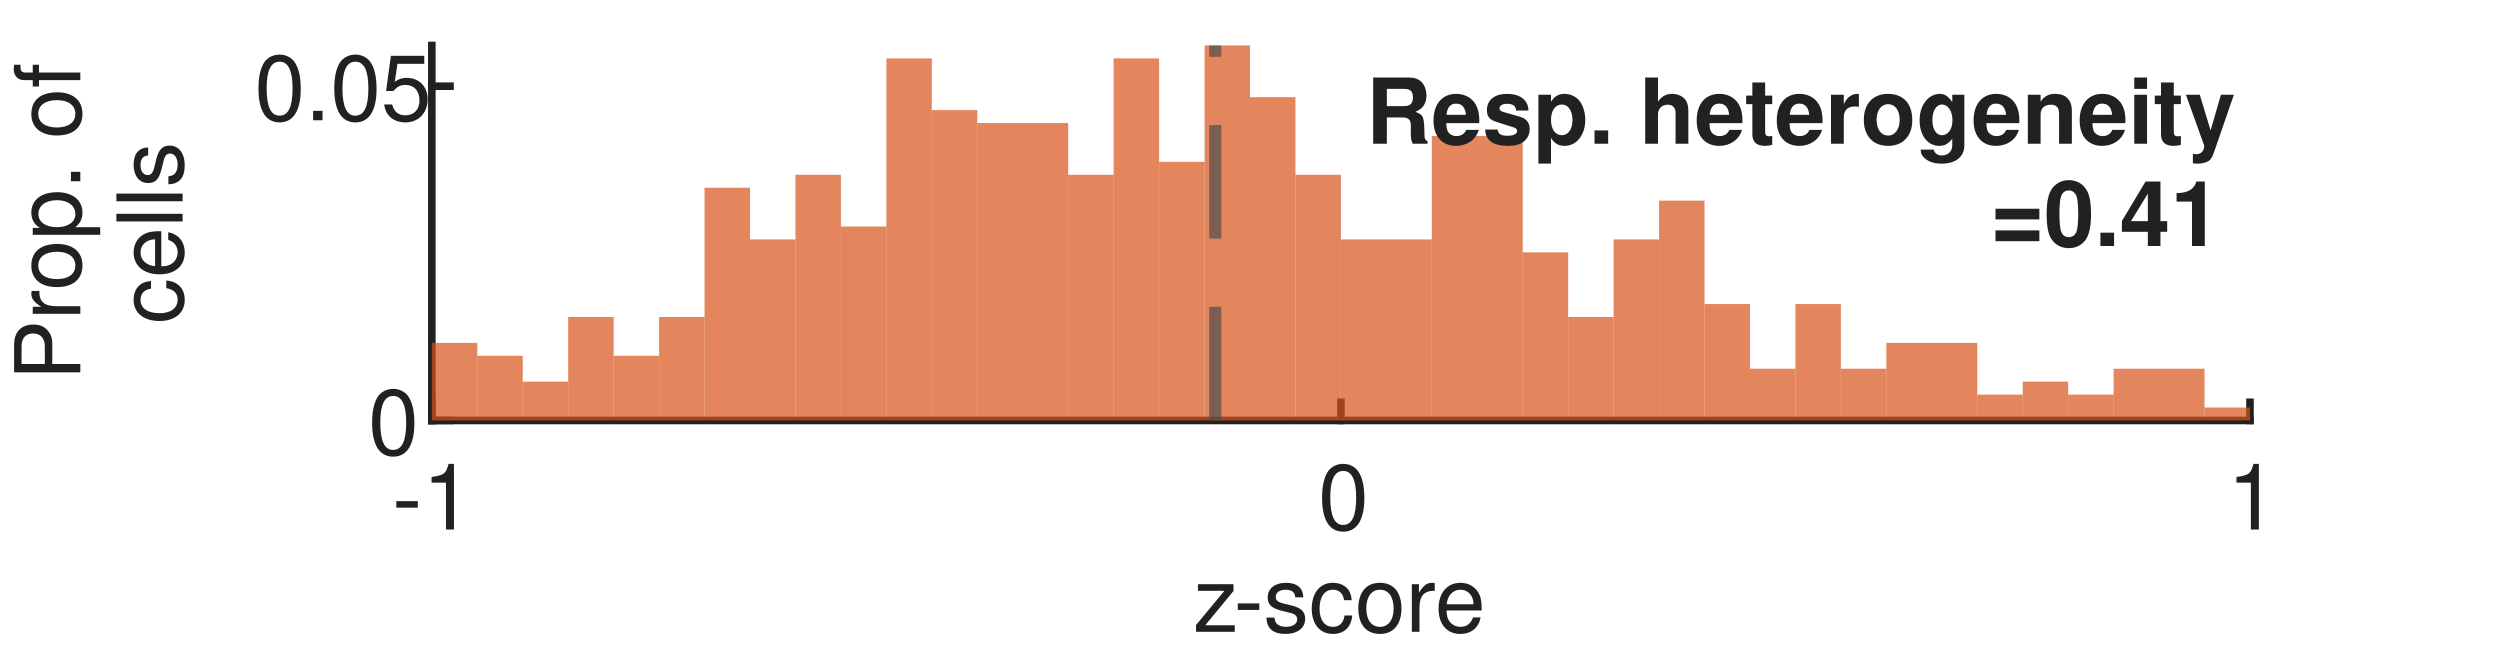
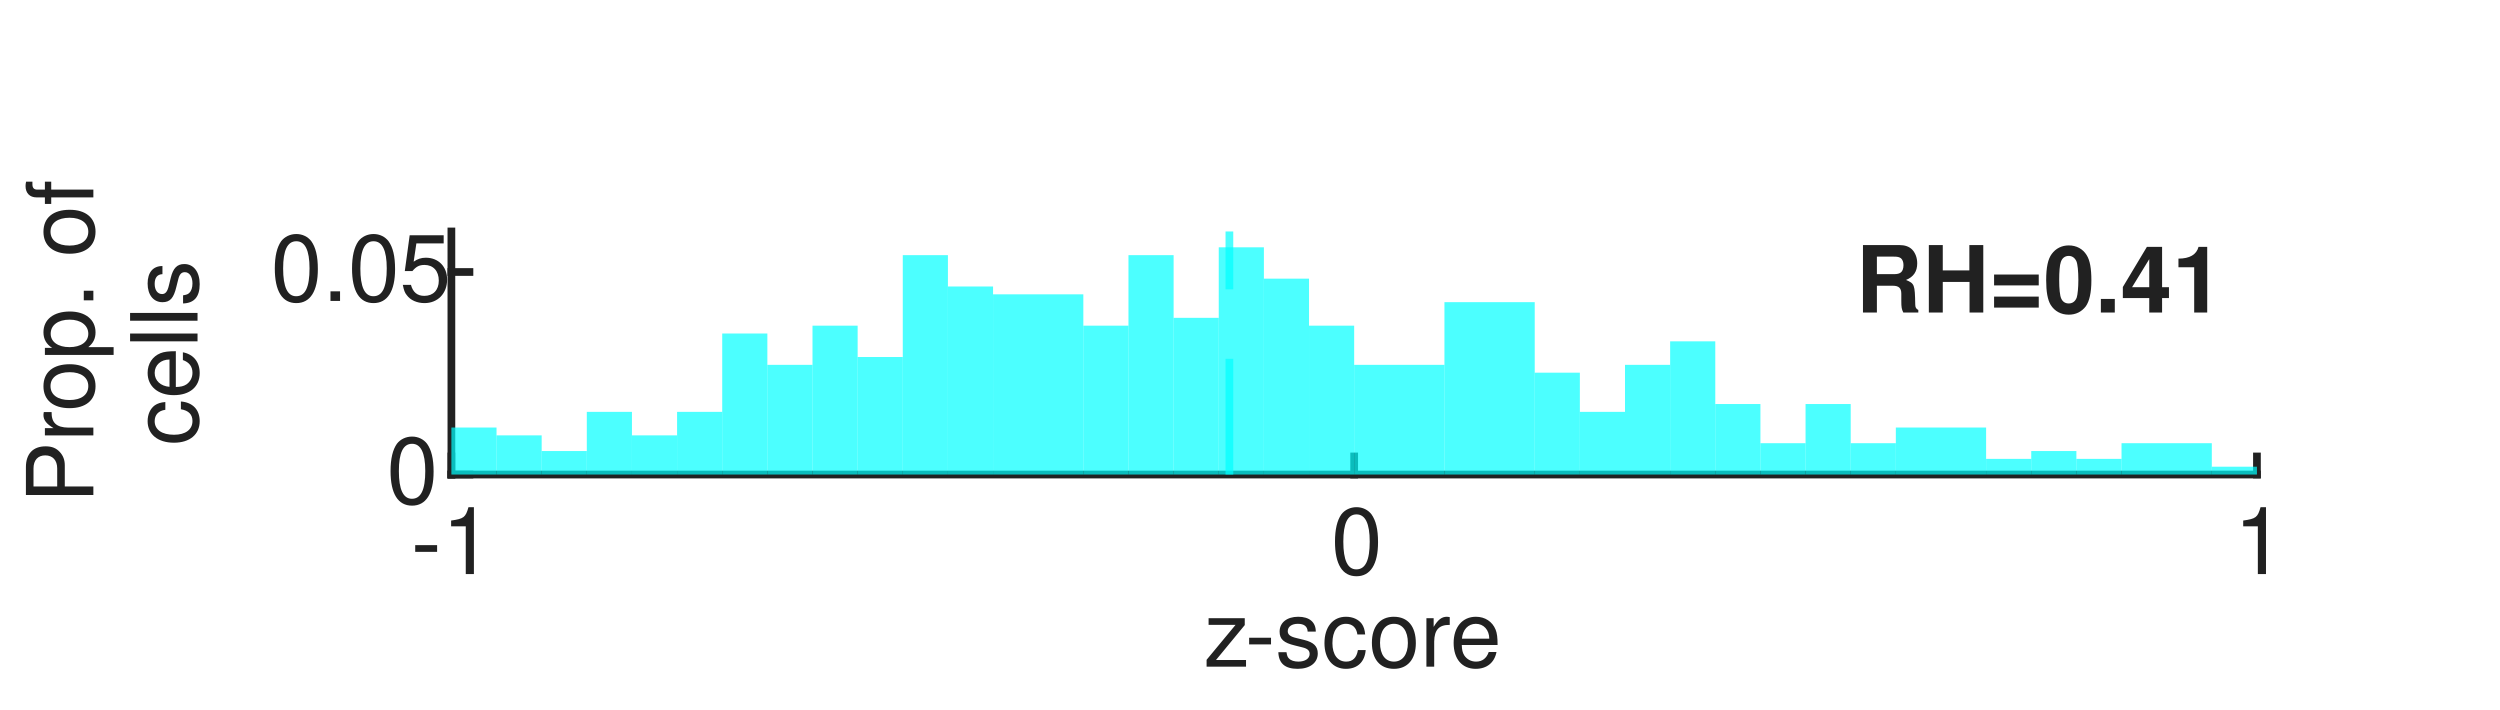
- <svg xmlns="http://www.w3.org/2000/svg" width="58.208mm" height="15.169mm" viewBox="0 0 165 43" version="1.2" baseProfile="tiny">
+ <svg xmlns="http://www.w3.org/2000/svg" width="57.15mm" height="16.228mm" viewBox="0 0 162 46" version="1.1">
  <defs>
</defs>
  <g fill="none" stroke="black" stroke-width="1" fill-rule="evenodd" stroke-linecap="square" stroke-linejoin="bevel">
-     <g fill="#ffffff" fill-opacity="1" stroke="none" transform="matrix(0.75,0,0,0.75,0,0)" font-family="SimSun" font-size="9" font-weight="400" font-style="normal">
-       <path vector-effect="none" fill-rule="evenodd" d="M0,0 L221,0 L221,58 L0,58 L0,0" />
+     <g fill="#ffffff" fill-opacity="1" stroke="none" transform="matrix(0.75,0,0,0.75,0,0)" font-family="Microsoft YaHei UI" font-size="9" font-weight="400" font-style="normal">
+       <path vector-effect="none" fill-rule="evenodd" d="M0,0 L217,0 L217,62 L0,62 L0,0" />
    </g>
-     <g fill="#ffffff" fill-opacity="1" stroke="none" transform="matrix(7.5e-05,0,0,7.5e-05,0,0)" font-family="SimSun" font-size="9" font-weight="400" font-style="normal">
-       <path vector-effect="none" fill-rule="evenodd" d="M380000,40000 L380000,370000 L1.98e+06,370000 L1.98e+06,40000 L380000,40000" />
+     <g fill="#ffffff" fill-opacity="1" stroke="none" transform="matrix(7.5e-05,0,0,7.5e-05,0,0)" font-family="Microsoft YaHei UI" font-size="9" font-weight="400" font-style="normal">
+       <path vector-effect="none" fill-rule="evenodd" d="M390000,200000 L390000,410000 L1.95e+06,410000 L1.95e+06,200000 L390000,200000" />
    </g>
-     <g fill="#212121" fill-opacity="1" stroke="#212121" stroke-opacity="1" stroke-width="1" stroke-linecap="square" stroke-linejoin="bevel" transform="matrix(0.75,0,0,0.75,78.7501,41.7)" font-family="Helvetica" font-size="8" font-weight="400" font-style="normal">
+     <g fill="#212121" fill-opacity="1" stroke="#212121" stroke-opacity="1" stroke-width="1" stroke-linecap="square" stroke-linejoin="bevel" transform="matrix(0.75,0,0,0.75,78.0001,43.2)" font-family="Helvetica" font-size="8" font-weight="400" font-style="normal">
      <text fill="#212121" fill-opacity="1" stroke="none" xml:space="preserve" x="0" y="0" font-family="Helvetica" font-size="8" font-weight="400" font-style="normal">z-score</text>
    </g>
    <g fill="#212121" fill-opacity="1" stroke="#212121" stroke-opacity="1" stroke-width="0.667" stroke-linecap="square" stroke-linejoin="round" transform="matrix(0.75,0,0,0.75,0,0)" font-family="Helvetica" font-size="8" font-weight="400" font-style="normal">
-       <polyline fill="none" vector-effect="none" points="38,37 198,37 " />
-       <polyline fill="none" vector-effect="none" points="38,37 38,35.4 " />
-       <polyline fill="none" vector-effect="none" points="118,37 118,35.4 " />
-       <polyline fill="none" vector-effect="none" points="198,37 198,35.4 " />
+       <polyline fill="none" vector-effect="none" points="39,41 195,41 " />
+       <polyline fill="none" vector-effect="none" points="39,41 39,39.44 " />
+       <polyline fill="none" vector-effect="none" points="117,41 117,39.44 " />
+       <polyline fill="none" vector-effect="none" points="195,41 195,39.44 " />
    </g>
-     <g fill="#212121" fill-opacity="1" stroke="#212121" stroke-opacity="1" stroke-width="1" stroke-linecap="square" stroke-linejoin="bevel" transform="matrix(0.75,0,0,0.75,25.875,34.95)" font-family="Helvetica" font-size="8" font-weight="400" font-style="normal">
+     <g fill="#212121" fill-opacity="1" stroke="#212121" stroke-opacity="1" stroke-width="1" stroke-linecap="square" stroke-linejoin="bevel" transform="matrix(0.75,0,0,0.75,26.625,37.2)" font-family="Helvetica" font-size="8" font-weight="400" font-style="normal">
      <text fill="#212121" fill-opacity="1" stroke="none" xml:space="preserve" x="0" y="0" font-family="Helvetica" font-size="8" font-weight="400" font-style="normal">-1</text>
    </g>
-     <g fill="#212121" fill-opacity="1" stroke="#212121" stroke-opacity="1" stroke-width="1" stroke-linecap="square" stroke-linejoin="bevel" transform="matrix(0.75,0,0,0.75,87,34.95)" font-family="Helvetica" font-size="8" font-weight="400" font-style="normal">
+     <g fill="#212121" fill-opacity="1" stroke="#212121" stroke-opacity="1" stroke-width="1" stroke-linecap="square" stroke-linejoin="bevel" transform="matrix(0.75,0,0,0.75,86.25,37.2)" font-family="Helvetica" font-size="8" font-weight="400" font-style="normal">
      <text fill="#212121" fill-opacity="1" stroke="none" xml:space="preserve" x="0" y="0" font-family="Helvetica" font-size="8" font-weight="400" font-style="normal">0</text>
    </g>
-     <g fill="#212121" fill-opacity="1" stroke="#212121" stroke-opacity="1" stroke-width="1" stroke-linecap="square" stroke-linejoin="bevel" transform="matrix(0.75,0,0,0.75,147,34.95)" font-family="Helvetica" font-size="8" font-weight="400" font-style="normal">
+     <g fill="#212121" fill-opacity="1" stroke="#212121" stroke-opacity="1" stroke-width="1" stroke-linecap="square" stroke-linejoin="bevel" transform="matrix(0.75,0,0,0.75,144.75,37.2)" font-family="Helvetica" font-size="8" font-weight="400" font-style="normal">
      <text fill="#212121" fill-opacity="1" stroke="none" xml:space="preserve" x="0" y="0" font-family="Helvetica" font-size="8" font-weight="400" font-style="normal">1</text>
    </g>
-     <g fill="#212121" fill-opacity="1" stroke="#212121" stroke-opacity="1" stroke-width="1" stroke-linecap="square" stroke-linejoin="bevel" transform="matrix(0,-0.75,0.75,0,5.3,25.125)" font-family="Helvetica" font-size="8" font-weight="400" font-style="normal">
+     <g fill="#212121" fill-opacity="1" stroke="#212121" stroke-opacity="1" stroke-width="1" stroke-linecap="square" stroke-linejoin="bevel" transform="matrix(0,-0.75,0.75,0,6.05,32.625)" font-family="Helvetica" font-size="8" font-weight="400" font-style="normal">
      <text fill="#212121" fill-opacity="1" stroke="none" xml:space="preserve" x="0" y="0" font-family="Helvetica" font-size="8" font-weight="400" font-style="normal">Prop. of</text>
    </g>
-     <g fill="#212121" fill-opacity="1" stroke="#212121" stroke-opacity="1" stroke-width="1" stroke-linecap="square" stroke-linejoin="bevel" transform="matrix(0,-0.75,0.75,0,12.05,21.375)" font-family="Helvetica" font-size="8" font-weight="400" font-style="normal">
+     <g fill="#212121" fill-opacity="1" stroke="#212121" stroke-opacity="1" stroke-width="1" stroke-linecap="square" stroke-linejoin="bevel" transform="matrix(0,-0.75,0.75,0,12.8,28.875)" font-family="Helvetica" font-size="8" font-weight="400" font-style="normal">
      <text fill="#212121" fill-opacity="1" stroke="none" xml:space="preserve" x="0" y="0" font-family="Helvetica" font-size="8" font-weight="400" font-style="normal">cells</text>
    </g>
    <g fill="#212121" fill-opacity="1" stroke="#212121" stroke-opacity="1" stroke-width="0.667" stroke-linecap="square" stroke-linejoin="round" transform="matrix(0.75,0,0,0.75,0,0)" font-family="Helvetica" font-size="8" font-weight="400" font-style="normal">
-       <polyline fill="none" vector-effect="none" points="38,37 38,4 " />
-       <polyline fill="none" vector-effect="none" points="38,37 39.6,37 " />
-       <polyline fill="none" vector-effect="none" points="38,7.584 39.6,7.584 " />
+       <polyline fill="none" vector-effect="none" points="39,41 39,20 " />
+       <polyline fill="none" vector-effect="none" points="39,41 40.56,41 " />
+       <polyline fill="none" vector-effect="none" points="39,23.5 40.56,23.5 " />
    </g>
-     <g fill="#212121" fill-opacity="1" stroke="#212121" stroke-opacity="1" stroke-width="1" stroke-linecap="square" stroke-linejoin="bevel" transform="matrix(0.75,0,0,0.75,24.3,30)" font-family="Helvetica" font-size="8" font-weight="400" font-style="normal">
+     <g fill="#212121" fill-opacity="1" stroke="#212121" stroke-opacity="1" stroke-width="1" stroke-linecap="square" stroke-linejoin="bevel" transform="matrix(0.75,0,0,0.75,25.05,32.625)" font-family="Helvetica" font-size="8" font-weight="400" font-style="normal">
      <text fill="#212121" fill-opacity="1" stroke="none" xml:space="preserve" x="0" y="0" font-family="Helvetica" font-size="8" font-weight="400" font-style="normal">0</text>
    </g>
-     <g fill="#212121" fill-opacity="1" stroke="#212121" stroke-opacity="1" stroke-width="1" stroke-linecap="square" stroke-linejoin="bevel" transform="matrix(0.75,0,0,0.75,16.8,7.93836)" font-family="Helvetica" font-size="8" font-weight="400" font-style="normal">
+     <g fill="#212121" fill-opacity="1" stroke="#212121" stroke-opacity="1" stroke-width="1" stroke-linecap="square" stroke-linejoin="bevel" transform="matrix(0.75,0,0,0.75,17.55,19.5)" font-family="Helvetica" font-size="8" font-weight="400" font-style="normal">
      <text fill="#212121" fill-opacity="1" stroke="none" xml:space="preserve" x="0" y="0" font-family="Helvetica" font-size="8" font-weight="400" font-style="normal">0.05</text>
    </g>
-     <g fill="#d95319" fill-opacity="0.702" stroke="none" transform="matrix(7.5e-05,0,0,7.5e-05,0,0)" font-family="Helvetica" font-size="8" font-weight="400" font-style="normal">
-       <path vector-effect="none" fill-rule="evenodd" d="M380000,301724 L380000,370000 L420000,370000 L420000,301724 L380000,301724" />
+     <g fill="#00ffff" fill-opacity="0.702" stroke="none" transform="matrix(7.5e-05,0,0,7.5e-05,0,0)" font-family="Helvetica" font-size="8" font-weight="400" font-style="normal">
+       <path vector-effect="none" fill-rule="evenodd" d="M390000,369381 L390000,410000 L429000,410000 L429000,369381 L390000,369381" />
    </g>
-     <g fill="#d95319" fill-opacity="0.702" stroke="none" transform="matrix(7.5e-05,0,0,7.5e-05,0,0)" font-family="Helvetica" font-size="8" font-weight="400" font-style="normal">
-       <path vector-effect="none" fill-rule="evenodd" d="M420000,313103 L420000,370000 L460000,370000 L460000,313103 L420000,313103" />
+     <g fill="#00ffff" fill-opacity="0.702" stroke="none" transform="matrix(7.5e-05,0,0,7.5e-05,0,0)" font-family="Helvetica" font-size="8" font-weight="400" font-style="normal">
+       <path vector-effect="none" fill-rule="evenodd" d="M429000,376150 L429000,410000 L468000,410000 L468000,376150 L429000,376150" />
    </g>
-     <g fill="#d95319" fill-opacity="0.702" stroke="none" transform="matrix(7.5e-05,0,0,7.5e-05,0,0)" font-family="Helvetica" font-size="8" font-weight="400" font-style="normal">
-       <path vector-effect="none" fill-rule="evenodd" d="M460000,335862 L460000,370000 L500000,370000 L500000,335862 L460000,335862" />
+     <g fill="#00ffff" fill-opacity="0.702" stroke="none" transform="matrix(7.5e-05,0,0,7.5e-05,0,0)" font-family="Helvetica" font-size="8" font-weight="400" font-style="normal">
+       <path vector-effect="none" fill-rule="evenodd" d="M468000,389690 L468000,410000 L506999,410000 L506999,389690 L468000,389690" />
    </g>
-     <g fill="#d95319" fill-opacity="0.702" stroke="none" transform="matrix(7.5e-05,0,0,7.5e-05,0,0)" font-family="Helvetica" font-size="8" font-weight="400" font-style="normal">
-       <path vector-effect="none" fill-rule="evenodd" d="M500000,278965 L500000,370000 L540000,370000 L540000,278965 L500000,278965" />
+     <g fill="#00ffff" fill-opacity="0.702" stroke="none" transform="matrix(7.5e-05,0,0,7.5e-05,0,0)" font-family="Helvetica" font-size="8" font-weight="400" font-style="normal">
+       <path vector-effect="none" fill-rule="evenodd" d="M506999,355841 L506999,410000 L546000,410000 L546000,355841 L506999,355841" />
    </g>
-     <g fill="#d95319" fill-opacity="0.702" stroke="none" transform="matrix(7.5e-05,0,0,7.5e-05,0,0)" font-family="Helvetica" font-size="8" font-weight="400" font-style="normal">
-       <path vector-effect="none" fill-rule="evenodd" d="M540000,313103 L540000,370000 L580000,370000 L580000,313103 L540000,313103" />
+     <g fill="#00ffff" fill-opacity="0.702" stroke="none" transform="matrix(7.5e-05,0,0,7.5e-05,0,0)" font-family="Helvetica" font-size="8" font-weight="400" font-style="normal">
+       <path vector-effect="none" fill-rule="evenodd" d="M546000,376150 L546000,410000 L585000,410000 L585000,376150 L546000,376150" />
    </g>
-     <g fill="#d95319" fill-opacity="0.702" stroke="none" transform="matrix(7.5e-05,0,0,7.5e-05,0,0)" font-family="Helvetica" font-size="8" font-weight="400" font-style="normal">
-       <path vector-effect="none" fill-rule="evenodd" d="M580000,278965 L580000,370000 L620000,370000 L620000,278965 L580000,278965" />
+     <g fill="#00ffff" fill-opacity="0.702" stroke="none" transform="matrix(7.5e-05,0,0,7.5e-05,0,0)" font-family="Helvetica" font-size="8" font-weight="400" font-style="normal">
+       <path vector-effect="none" fill-rule="evenodd" d="M585000,355841 L585000,410000 L624000,410000 L624000,355841 L585000,355841" />
    </g>
-     <g fill="#d95319" fill-opacity="0.702" stroke="none" transform="matrix(7.5e-05,0,0,7.5e-05,0,0)" font-family="Helvetica" font-size="8" font-weight="400" font-style="normal">
-       <path vector-effect="none" fill-rule="evenodd" d="M620000,165172 L620000,370000 L660000,370000 L660000,165172 L620000,165172" />
+     <g fill="#00ffff" fill-opacity="0.702" stroke="none" transform="matrix(7.5e-05,0,0,7.5e-05,0,0)" font-family="Helvetica" font-size="8" font-weight="400" font-style="normal">
+       <path vector-effect="none" fill-rule="evenodd" d="M624000,288143 L624000,410000 L663000,410000 L663000,288143 L624000,288143" />
    </g>
-     <g fill="#d95319" fill-opacity="0.702" stroke="none" transform="matrix(7.5e-05,0,0,7.5e-05,0,0)" font-family="Helvetica" font-size="8" font-weight="400" font-style="normal">
-       <path vector-effect="none" fill-rule="evenodd" d="M660000,210689 L660000,370000 L700000,370000 L700000,210689 L660000,210689" />
+     <g fill="#00ffff" fill-opacity="0.702" stroke="none" transform="matrix(7.5e-05,0,0,7.5e-05,0,0)" font-family="Helvetica" font-size="8" font-weight="400" font-style="normal">
+       <path vector-effect="none" fill-rule="evenodd" d="M663000,315222 L663000,410000 L702000,410000 L702000,315222 L663000,315222" />
    </g>
-     <g fill="#d95319" fill-opacity="0.702" stroke="none" transform="matrix(7.5e-05,0,0,7.5e-05,0,0)" font-family="Helvetica" font-size="8" font-weight="400" font-style="normal">
-       <path vector-effect="none" fill-rule="evenodd" d="M700000,153793 L700000,370000 L740000,370000 L740000,153793 L700000,153793" />
+     <g fill="#00ffff" fill-opacity="0.702" stroke="none" transform="matrix(7.5e-05,0,0,7.5e-05,0,0)" font-family="Helvetica" font-size="8" font-weight="400" font-style="normal">
+       <path vector-effect="none" fill-rule="evenodd" d="M702000,281373 L702000,410000 L741000,410000 L741000,281373 L702000,281373" />
    </g>
-     <g fill="#d95319" fill-opacity="0.702" stroke="none" transform="matrix(7.5e-05,0,0,7.5e-05,0,0)" font-family="Helvetica" font-size="8" font-weight="400" font-style="normal">
-       <path vector-effect="none" fill-rule="evenodd" d="M740000,199310 L740000,370000 L780000,370000 L780000,199310 L740000,199310" />
+     <g fill="#00ffff" fill-opacity="0.702" stroke="none" transform="matrix(7.5e-05,0,0,7.5e-05,0,0)" font-family="Helvetica" font-size="8" font-weight="400" font-style="normal">
+       <path vector-effect="none" fill-rule="evenodd" d="M741000,308452 L741000,410000 L780000,410000 L780000,308452 L741000,308452" />
    </g>
-     <g fill="#d95319" fill-opacity="0.702" stroke="none" transform="matrix(7.5e-05,0,0,7.5e-05,0,0)" font-family="Helvetica" font-size="8" font-weight="400" font-style="normal">
-       <path vector-effect="none" fill-rule="evenodd" d="M780000,51379 L780000,370000 L820000,370000 L820000,51379 L780000,51379" />
+     <g fill="#00ffff" fill-opacity="0.702" stroke="none" transform="matrix(7.5e-05,0,0,7.5e-05,0,0)" font-family="Helvetica" font-size="8" font-weight="400" font-style="normal">
+       <path vector-effect="none" fill-rule="evenodd" d="M780000,220444 L780000,410000 L819000,410000 L819000,220444 L780000,220444" />
    </g>
-     <g fill="#d95319" fill-opacity="0.702" stroke="none" transform="matrix(7.5e-05,0,0,7.5e-05,0,0)" font-family="Helvetica" font-size="8" font-weight="400" font-style="normal">
-       <path vector-effect="none" fill-rule="evenodd" d="M820000,96896 L820000,370000 L860000,370000 L860000,96896 L820000,96896" />
+     <g fill="#00ffff" fill-opacity="0.702" stroke="none" transform="matrix(7.5e-05,0,0,7.5e-05,0,0)" font-family="Helvetica" font-size="8" font-weight="400" font-style="normal">
+       <path vector-effect="none" fill-rule="evenodd" d="M819000,247524 L819000,410000 L858000,410000 L858000,247524 L819000,247524" />
    </g>
-     <g fill="#d95319" fill-opacity="0.702" stroke="none" transform="matrix(7.5e-05,0,0,7.5e-05,0,0)" font-family="Helvetica" font-size="8" font-weight="400" font-style="normal">
-       <path vector-effect="none" fill-rule="evenodd" d="M860000,108275 L860000,370000 L900000,370000 L940000,370000 L940000,108275 L900000,108275 L860000,108275" />
+     <g fill="#00ffff" fill-opacity="0.702" stroke="none" transform="matrix(7.5e-05,0,0,7.5e-05,0,0)" font-family="Helvetica" font-size="8" font-weight="400" font-style="normal">
+       <path vector-effect="none" fill-rule="evenodd" d="M858000,254294 L858000,410000 L897000,410000 L936000,410000 L936000,254294 L897000,254294 L858000,254294" />
    </g>
-     <g fill="#d95319" fill-opacity="0.702" stroke="none" transform="matrix(7.5e-05,0,0,7.5e-05,0,0)" font-family="Helvetica" font-size="8" font-weight="400" font-style="normal">
-       <path vector-effect="none" fill-rule="evenodd" d="M940000,153793 L940000,370000 L980000,370000 L980000,153793 L940000,153793" />
+     <g fill="#00ffff" fill-opacity="0.702" stroke="none" transform="matrix(7.5e-05,0,0,7.5e-05,0,0)" font-family="Helvetica" font-size="8" font-weight="400" font-style="normal">
+       <path vector-effect="none" fill-rule="evenodd" d="M936000,281373 L936000,410000 L975000,410000 L975000,281373 L936000,281373" />
    </g>
-     <g fill="#d95319" fill-opacity="0.702" stroke="none" transform="matrix(7.5e-05,0,0,7.5e-05,0,0)" font-family="Helvetica" font-size="8" font-weight="400" font-style="normal">
-       <path vector-effect="none" fill-rule="evenodd" d="M980000,51379 L980000,370000 L1.02e+06,370000 L1.02e+06,51379 L980000,51379" />
+     <g fill="#00ffff" fill-opacity="0.702" stroke="none" transform="matrix(7.5e-05,0,0,7.5e-05,0,0)" font-family="Helvetica" font-size="8" font-weight="400" font-style="normal">
+       <path vector-effect="none" fill-rule="evenodd" d="M975000,220444 L975000,410000 L1.014e+06,410000 L1.014e+06,220444 L975000,220444" />
    </g>
-     <g fill="#d95319" fill-opacity="0.702" stroke="none" transform="matrix(7.5e-05,0,0,7.5e-05,0,0)" font-family="Helvetica" font-size="8" font-weight="400" font-style="normal">
-       <path vector-effect="none" fill-rule="evenodd" d="M1.02e+06,142413 L1.02e+06,370000 L1.06e+06,370000 L1.06e+06,142413 L1.02e+06,142413" />
+     <g fill="#00ffff" fill-opacity="0.702" stroke="none" transform="matrix(7.5e-05,0,0,7.5e-05,0,0)" font-family="Helvetica" font-size="8" font-weight="400" font-style="normal">
+       <path vector-effect="none" fill-rule="evenodd" d="M1.014e+06,274603 L1.014e+06,410000 L1.053e+06,410000 L1.053e+06,274603 L1.014e+06,274603" />
    </g>
-     <g fill="#d95319" fill-opacity="0.702" stroke="none" transform="matrix(7.5e-05,0,0,7.5e-05,0,0)" font-family="Helvetica" font-size="8" font-weight="400" font-style="normal">
-       <path vector-effect="none" fill-rule="evenodd" d="M1.06e+06,40000 L1.06e+06,370000 L1.1e+06,370000 L1.1e+06,40000 L1.06e+06,40000" />
+     <g fill="#00ffff" fill-opacity="0.702" stroke="none" transform="matrix(7.5e-05,0,0,7.5e-05,0,0)" font-family="Helvetica" font-size="8" font-weight="400" font-style="normal">
+       <path vector-effect="none" fill-rule="evenodd" d="M1.053e+06,213675 L1.053e+06,410000 L1.092e+06,410000 L1.092e+06,213675 L1.053e+06,213675" />
    </g>
-     <g fill="#d95319" fill-opacity="0.702" stroke="none" transform="matrix(7.5e-05,0,0,7.5e-05,0,0)" font-family="Helvetica" font-size="8" font-weight="400" font-style="normal">
-       <path vector-effect="none" fill-rule="evenodd" d="M1.1e+06,85517 L1.1e+06,370000 L1.14e+06,370000 L1.14e+06,85517 L1.1e+06,85517" />
+     <g fill="#00ffff" fill-opacity="0.702" stroke="none" transform="matrix(7.5e-05,0,0,7.5e-05,0,0)" font-family="Helvetica" font-size="8" font-weight="400" font-style="normal">
+       <path vector-effect="none" fill-rule="evenodd" d="M1.092e+06,240754 L1.092e+06,410000 L1.131e+06,410000 L1.131e+06,240754 L1.092e+06,240754" />
    </g>
-     <g fill="#d95319" fill-opacity="0.702" stroke="none" transform="matrix(7.5e-05,0,0,7.5e-05,0,0)" font-family="Helvetica" font-size="8" font-weight="400" font-style="normal">
-       <path vector-effect="none" fill-rule="evenodd" d="M1.14e+06,153793 L1.14e+06,370000 L1.18e+06,370000 L1.18e+06,153793 L1.14e+06,153793" />
+     <g fill="#00ffff" fill-opacity="0.702" stroke="none" transform="matrix(7.5e-05,0,0,7.5e-05,0,0)" font-family="Helvetica" font-size="8" font-weight="400" font-style="normal">
+       <path vector-effect="none" fill-rule="evenodd" d="M1.131e+06,281373 L1.131e+06,410000 L1.17e+06,410000 L1.17e+06,281373 L1.131e+06,281373" />
    </g>
-     <g fill="#d95319" fill-opacity="0.702" stroke="none" transform="matrix(7.5e-05,0,0,7.5e-05,0,0)" font-family="Helvetica" font-size="8" font-weight="400" font-style="normal">
-       <path vector-effect="none" fill-rule="evenodd" d="M1.18e+06,210689 L1.18e+06,370000 L1.22e+06,370000 L1.26e+06,370000 L1.26e+06,210689 L1.22e+06,210689 L1.18e+06,210689" />
+     <g fill="#00ffff" fill-opacity="0.702" stroke="none" transform="matrix(7.5e-05,0,0,7.5e-05,0,0)" font-family="Helvetica" font-size="8" font-weight="400" font-style="normal">
+       <path vector-effect="none" fill-rule="evenodd" d="M1.17e+06,315222 L1.17e+06,410000 L1.209e+06,410000 L1.248e+06,410000 L1.248e+06,315222 L1.209e+06,315222 L1.17e+06,315222" />
    </g>
-     <g fill="#d95319" fill-opacity="0.702" stroke="none" transform="matrix(7.5e-05,0,0,7.5e-05,0,0)" font-family="Helvetica" font-size="8" font-weight="400" font-style="normal">
-       <path vector-effect="none" fill-rule="evenodd" d="M1.26e+06,119655 L1.26e+06,370000 L1.3e+06,370000 L1.34e+06,370000 L1.34e+06,119655 L1.3e+06,119655 L1.26e+06,119655" />
+     <g fill="#00ffff" fill-opacity="0.702" stroke="none" transform="matrix(7.5e-05,0,0,7.5e-05,0,0)" font-family="Helvetica" font-size="8" font-weight="400" font-style="normal">
+       <path vector-effect="none" fill-rule="evenodd" d="M1.248e+06,261063 L1.248e+06,410000 L1.287e+06,410000 L1.326e+06,410000 L1.326e+06,261063 L1.287e+06,261063 L1.248e+06,261063" />
    </g>
-     <g fill="#d95319" fill-opacity="0.702" stroke="none" transform="matrix(7.5e-05,0,0,7.5e-05,0,0)" font-family="Helvetica" font-size="8" font-weight="400" font-style="normal">
-       <path vector-effect="none" fill-rule="evenodd" d="M1.34e+06,222068 L1.34e+06,370000 L1.38e+06,370000 L1.38e+06,222068 L1.34e+06,222068" />
+     <g fill="#00ffff" fill-opacity="0.702" stroke="none" transform="matrix(7.5e-05,0,0,7.5e-05,0,0)" font-family="Helvetica" font-size="8" font-weight="400" font-style="normal">
+       <path vector-effect="none" fill-rule="evenodd" d="M1.326e+06,321992 L1.326e+06,410000 L1.365e+06,410000 L1.365e+06,321992 L1.326e+06,321992" />
    </g>
-     <g fill="#d95319" fill-opacity="0.702" stroke="none" transform="matrix(7.5e-05,0,0,7.5e-05,0,0)" font-family="Helvetica" font-size="8" font-weight="400" font-style="normal">
-       <path vector-effect="none" fill-rule="evenodd" d="M1.38e+06,278965 L1.38e+06,370000 L1.42e+06,370000 L1.42e+06,278965 L1.38e+06,278965" />
+     <g fill="#00ffff" fill-opacity="0.702" stroke="none" transform="matrix(7.5e-05,0,0,7.5e-05,0,0)" font-family="Helvetica" font-size="8" font-weight="400" font-style="normal">
+       <path vector-effect="none" fill-rule="evenodd" d="M1.365e+06,355841 L1.365e+06,410000 L1.404e+06,410000 L1.404e+06,355841 L1.365e+06,355841" />
    </g>
-     <g fill="#d95319" fill-opacity="0.702" stroke="none" transform="matrix(7.5e-05,0,0,7.5e-05,0,0)" font-family="Helvetica" font-size="8" font-weight="400" font-style="normal">
-       <path vector-effect="none" fill-rule="evenodd" d="M1.42e+06,210689 L1.42e+06,370000 L1.46e+06,370000 L1.46e+06,210689 L1.42e+06,210689" />
+     <g fill="#00ffff" fill-opacity="0.702" stroke="none" transform="matrix(7.5e-05,0,0,7.5e-05,0,0)" font-family="Helvetica" font-size="8" font-weight="400" font-style="normal">
+       <path vector-effect="none" fill-rule="evenodd" d="M1.404e+06,315222 L1.404e+06,410000 L1.443e+06,410000 L1.443e+06,315222 L1.404e+06,315222" />
    </g>
-     <g fill="#d95319" fill-opacity="0.702" stroke="none" transform="matrix(7.5e-05,0,0,7.5e-05,0,0)" font-family="Helvetica" font-size="8" font-weight="400" font-style="normal">
-       <path vector-effect="none" fill-rule="evenodd" d="M1.46e+06,176551 L1.46e+06,370000 L1.5e+06,370000 L1.5e+06,176551 L1.46e+06,176551" />
+     <g fill="#00ffff" fill-opacity="0.702" stroke="none" transform="matrix(7.5e-05,0,0,7.5e-05,0,0)" font-family="Helvetica" font-size="8" font-weight="400" font-style="normal">
+       <path vector-effect="none" fill-rule="evenodd" d="M1.443e+06,294912 L1.443e+06,410000 L1.482e+06,410000 L1.482e+06,294912 L1.443e+06,294912" />
    </g>
-     <g fill="#d95319" fill-opacity="0.702" stroke="none" transform="matrix(7.5e-05,0,0,7.5e-05,0,0)" font-family="Helvetica" font-size="8" font-weight="400" font-style="normal">
-       <path vector-effect="none" fill-rule="evenodd" d="M1.5e+06,267586 L1.5e+06,370000 L1.54e+06,370000 L1.54e+06,267586 L1.5e+06,267586" />
+     <g fill="#00ffff" fill-opacity="0.702" stroke="none" transform="matrix(7.5e-05,0,0,7.5e-05,0,0)" font-family="Helvetica" font-size="8" font-weight="400" font-style="normal">
+       <path vector-effect="none" fill-rule="evenodd" d="M1.482e+06,349071 L1.482e+06,410000 L1.521e+06,410000 L1.521e+06,349071 L1.482e+06,349071" />
    </g>
-     <g fill="#d95319" fill-opacity="0.702" stroke="none" transform="matrix(7.5e-05,0,0,7.5e-05,0,0)" font-family="Helvetica" font-size="8" font-weight="400" font-style="normal">
-       <path vector-effect="none" fill-rule="evenodd" d="M1.54e+06,324482 L1.54e+06,370000 L1.58e+06,370000 L1.58e+06,324482 L1.54e+06,324482" />
+     <g fill="#00ffff" fill-opacity="0.702" stroke="none" transform="matrix(7.5e-05,0,0,7.5e-05,0,0)" font-family="Helvetica" font-size="8" font-weight="400" font-style="normal">
+       <path vector-effect="none" fill-rule="evenodd" d="M1.521e+06,382920 L1.521e+06,410000 L1.56e+06,410000 L1.56e+06,382920 L1.521e+06,382920" />
    </g>
-     <g fill="#d95319" fill-opacity="0.702" stroke="none" transform="matrix(7.5e-05,0,0,7.5e-05,0,0)" font-family="Helvetica" font-size="8" font-weight="400" font-style="normal">
-       <path vector-effect="none" fill-rule="evenodd" d="M1.58e+06,267586 L1.58e+06,370000 L1.62e+06,370000 L1.62e+06,267586 L1.58e+06,267586" />
+     <g fill="#00ffff" fill-opacity="0.702" stroke="none" transform="matrix(7.5e-05,0,0,7.5e-05,0,0)" font-family="Helvetica" font-size="8" font-weight="400" font-style="normal">
+       <path vector-effect="none" fill-rule="evenodd" d="M1.56e+06,349071 L1.56e+06,410000 L1.599e+06,410000 L1.599e+06,349071 L1.56e+06,349071" />
    </g>
-     <g fill="#d95319" fill-opacity="0.702" stroke="none" transform="matrix(7.5e-05,0,0,7.5e-05,0,0)" font-family="Helvetica" font-size="8" font-weight="400" font-style="normal">
-       <path vector-effect="none" fill-rule="evenodd" d="M1.62e+06,324482 L1.62e+06,370000 L1.66e+06,370000 L1.66e+06,324482 L1.62e+06,324482" />
+     <g fill="#00ffff" fill-opacity="0.702" stroke="none" transform="matrix(7.5e-05,0,0,7.5e-05,0,0)" font-family="Helvetica" font-size="8" font-weight="400" font-style="normal">
+       <path vector-effect="none" fill-rule="evenodd" d="M1.599e+06,382920 L1.599e+06,410000 L1.638e+06,410000 L1.638e+06,382920 L1.599e+06,382920" />
    </g>
-     <g fill="#d95319" fill-opacity="0.702" stroke="none" transform="matrix(7.5e-05,0,0,7.5e-05,0,0)" font-family="Helvetica" font-size="8" font-weight="400" font-style="normal">
-       <path vector-effect="none" fill-rule="evenodd" d="M1.66e+06,301724 L1.66e+06,370000 L1.7e+06,370000 L1.74e+06,370000 L1.74e+06,301724 L1.7e+06,301724 L1.66e+06,301724" />
+     <g fill="#00ffff" fill-opacity="0.702" stroke="none" transform="matrix(7.5e-05,0,0,7.5e-05,0,0)" font-family="Helvetica" font-size="8" font-weight="400" font-style="normal">
+       <path vector-effect="none" fill-rule="evenodd" d="M1.638e+06,369381 L1.638e+06,410000 L1.677e+06,410000 L1.716e+06,410000 L1.716e+06,369381 L1.677e+06,369381 L1.638e+06,369381" />
    </g>
-     <g fill="#d95319" fill-opacity="0.702" stroke="none" transform="matrix(7.5e-05,0,0,7.5e-05,0,0)" font-family="Helvetica" font-size="8" font-weight="400" font-style="normal">
-       <path vector-effect="none" fill-rule="evenodd" d="M1.74e+06,347241 L1.74e+06,370000 L1.78e+06,370000 L1.78e+06,347241 L1.74e+06,347241" />
+     <g fill="#00ffff" fill-opacity="0.702" stroke="none" transform="matrix(7.5e-05,0,0,7.5e-05,0,0)" font-family="Helvetica" font-size="8" font-weight="400" font-style="normal">
+       <path vector-effect="none" fill-rule="evenodd" d="M1.716e+06,396460 L1.716e+06,410000 L1.755e+06,410000 L1.755e+06,396460 L1.716e+06,396460" />
    </g>
-     <g fill="#d95319" fill-opacity="0.702" stroke="none" transform="matrix(7.5e-05,0,0,7.5e-05,0,0)" font-family="Helvetica" font-size="8" font-weight="400" font-style="normal">
-       <path vector-effect="none" fill-rule="evenodd" d="M1.78e+06,335862 L1.78e+06,370000 L1.82e+06,370000 L1.82e+06,335862 L1.78e+06,335862" />
+     <g fill="#00ffff" fill-opacity="0.702" stroke="none" transform="matrix(7.5e-05,0,0,7.5e-05,0,0)" font-family="Helvetica" font-size="8" font-weight="400" font-style="normal">
+       <path vector-effect="none" fill-rule="evenodd" d="M1.755e+06,389690 L1.755e+06,410000 L1.794e+06,410000 L1.794e+06,389690 L1.755e+06,389690" />
    </g>
-     <g fill="#d95319" fill-opacity="0.702" stroke="none" transform="matrix(7.5e-05,0,0,7.5e-05,0,0)" font-family="Helvetica" font-size="8" font-weight="400" font-style="normal">
-       <path vector-effect="none" fill-rule="evenodd" d="M1.82e+06,347241 L1.82e+06,370000 L1.86e+06,370000 L1.86e+06,347241 L1.82e+06,347241" />
+     <g fill="#00ffff" fill-opacity="0.702" stroke="none" transform="matrix(7.5e-05,0,0,7.5e-05,0,0)" font-family="Helvetica" font-size="8" font-weight="400" font-style="normal">
+       <path vector-effect="none" fill-rule="evenodd" d="M1.794e+06,396460 L1.794e+06,410000 L1.833e+06,410000 L1.833e+06,396460 L1.794e+06,396460" />
    </g>
-     <g fill="#d95319" fill-opacity="0.702" stroke="none" transform="matrix(7.5e-05,0,0,7.5e-05,0,0)" font-family="Helvetica" font-size="8" font-weight="400" font-style="normal">
-       <path vector-effect="none" fill-rule="evenodd" d="M1.86e+06,324482 L1.86e+06,370000 L1.9e+06,370000 L1.94e+06,370000 L1.94e+06,324482 L1.9e+06,324482 L1.86e+06,324482" />
+     <g fill="#00ffff" fill-opacity="0.702" stroke="none" transform="matrix(7.5e-05,0,0,7.5e-05,0,0)" font-family="Helvetica" font-size="8" font-weight="400" font-style="normal">
+       <path vector-effect="none" fill-rule="evenodd" d="M1.833e+06,382920 L1.833e+06,410000 L1.872e+06,410000 L1.911e+06,410000 L1.911e+06,382920 L1.872e+06,382920 L1.833e+06,382920" />
    </g>
-     <g fill="#d95319" fill-opacity="0.702" stroke="none" transform="matrix(7.5e-05,0,0,7.5e-05,0,0)" font-family="Helvetica" font-size="8" font-weight="400" font-style="normal">
-       <path vector-effect="none" fill-rule="evenodd" d="M1.94e+06,358620 L1.94e+06,370000 L1.98e+06,370000 L1.98e+06,358620 L1.94e+06,358620" />
+     <g fill="#00ffff" fill-opacity="0.702" stroke="none" transform="matrix(7.5e-05,0,0,7.5e-05,0,0)" font-family="Helvetica" font-size="8" font-weight="400" font-style="normal">
+       <path vector-effect="none" fill-rule="evenodd" d="M1.911e+06,403230 L1.911e+06,410000 L1.95e+06,410000 L1.95e+06,403230 L1.911e+06,403230" />
    </g>
-     <g fill="#4d4d4d" fill-opacity="0.702" stroke="#4d4d4d" stroke-opacity="0.702" stroke-dasharray="10,6" stroke-dashoffset="0" stroke-width="1.067" stroke-linecap="butt" stroke-linejoin="round" transform="matrix(0.75,0,0,0.75,0,0)" font-family="Helvetica" font-size="8" font-weight="400" font-style="normal">
-       <polyline fill="none" vector-effect="none" points="106.943,37 106.943,4 " />
+     <g fill="#00ffff" fill-opacity="0.702" stroke="#00ffff" stroke-opacity="0.702" stroke-dasharray="10,6" stroke-dashoffset="0" stroke-width="0.667" stroke-linecap="butt" stroke-linejoin="round" transform="matrix(0.75,0,0,0.75,0,0)" font-family="Helvetica" font-size="8" font-weight="400" font-style="normal">
+       <polyline fill="none" vector-effect="none" points="106.22,41 106.22,20 " />
    </g>
-     <g fill="#212121" fill-opacity="1" stroke="#212121" stroke-opacity="1" stroke-width="1" stroke-linecap="square" stroke-linejoin="bevel" transform="matrix(0.75,0,0,0.75,90.15,9.4875)" font-family="Helvetica" font-size="8" font-weight="700" font-style="normal">
-       <text fill="#212121" fill-opacity="1" stroke="none" xml:space="preserve" x="0" y="0" font-family="Helvetica" font-size="8" font-weight="700" font-style="normal">Resp. heterogeneity</text>
-     </g>
-     <g fill="#212121" fill-opacity="1" stroke="#212121" stroke-opacity="1" stroke-width="1" stroke-linecap="square" stroke-linejoin="bevel" transform="matrix(0.75,0,0,0.75,131.4,16.2375)" font-family="Helvetica" font-size="8" font-weight="700" font-style="normal">
-       <text fill="#212121" fill-opacity="1" stroke="none" xml:space="preserve" x="0" y="0" font-family="Helvetica" font-size="8" font-weight="700" font-style="normal">=0.41</text>
+     <g fill="#212121" fill-opacity="1" stroke="#212121" stroke-opacity="1" stroke-width="1" stroke-linecap="square" stroke-linejoin="bevel" transform="matrix(0.75,0,0,0.75,120.24,20.25)" font-family="Helvetica" font-size="8" font-weight="700" font-style="normal">
+       <text fill="#212121" fill-opacity="1" stroke="none" xml:space="preserve" x="0" y="0" font-family="Helvetica" font-size="8" font-weight="700" font-style="normal">RH=0.41</text>
    </g>
  </g>
</svg>
